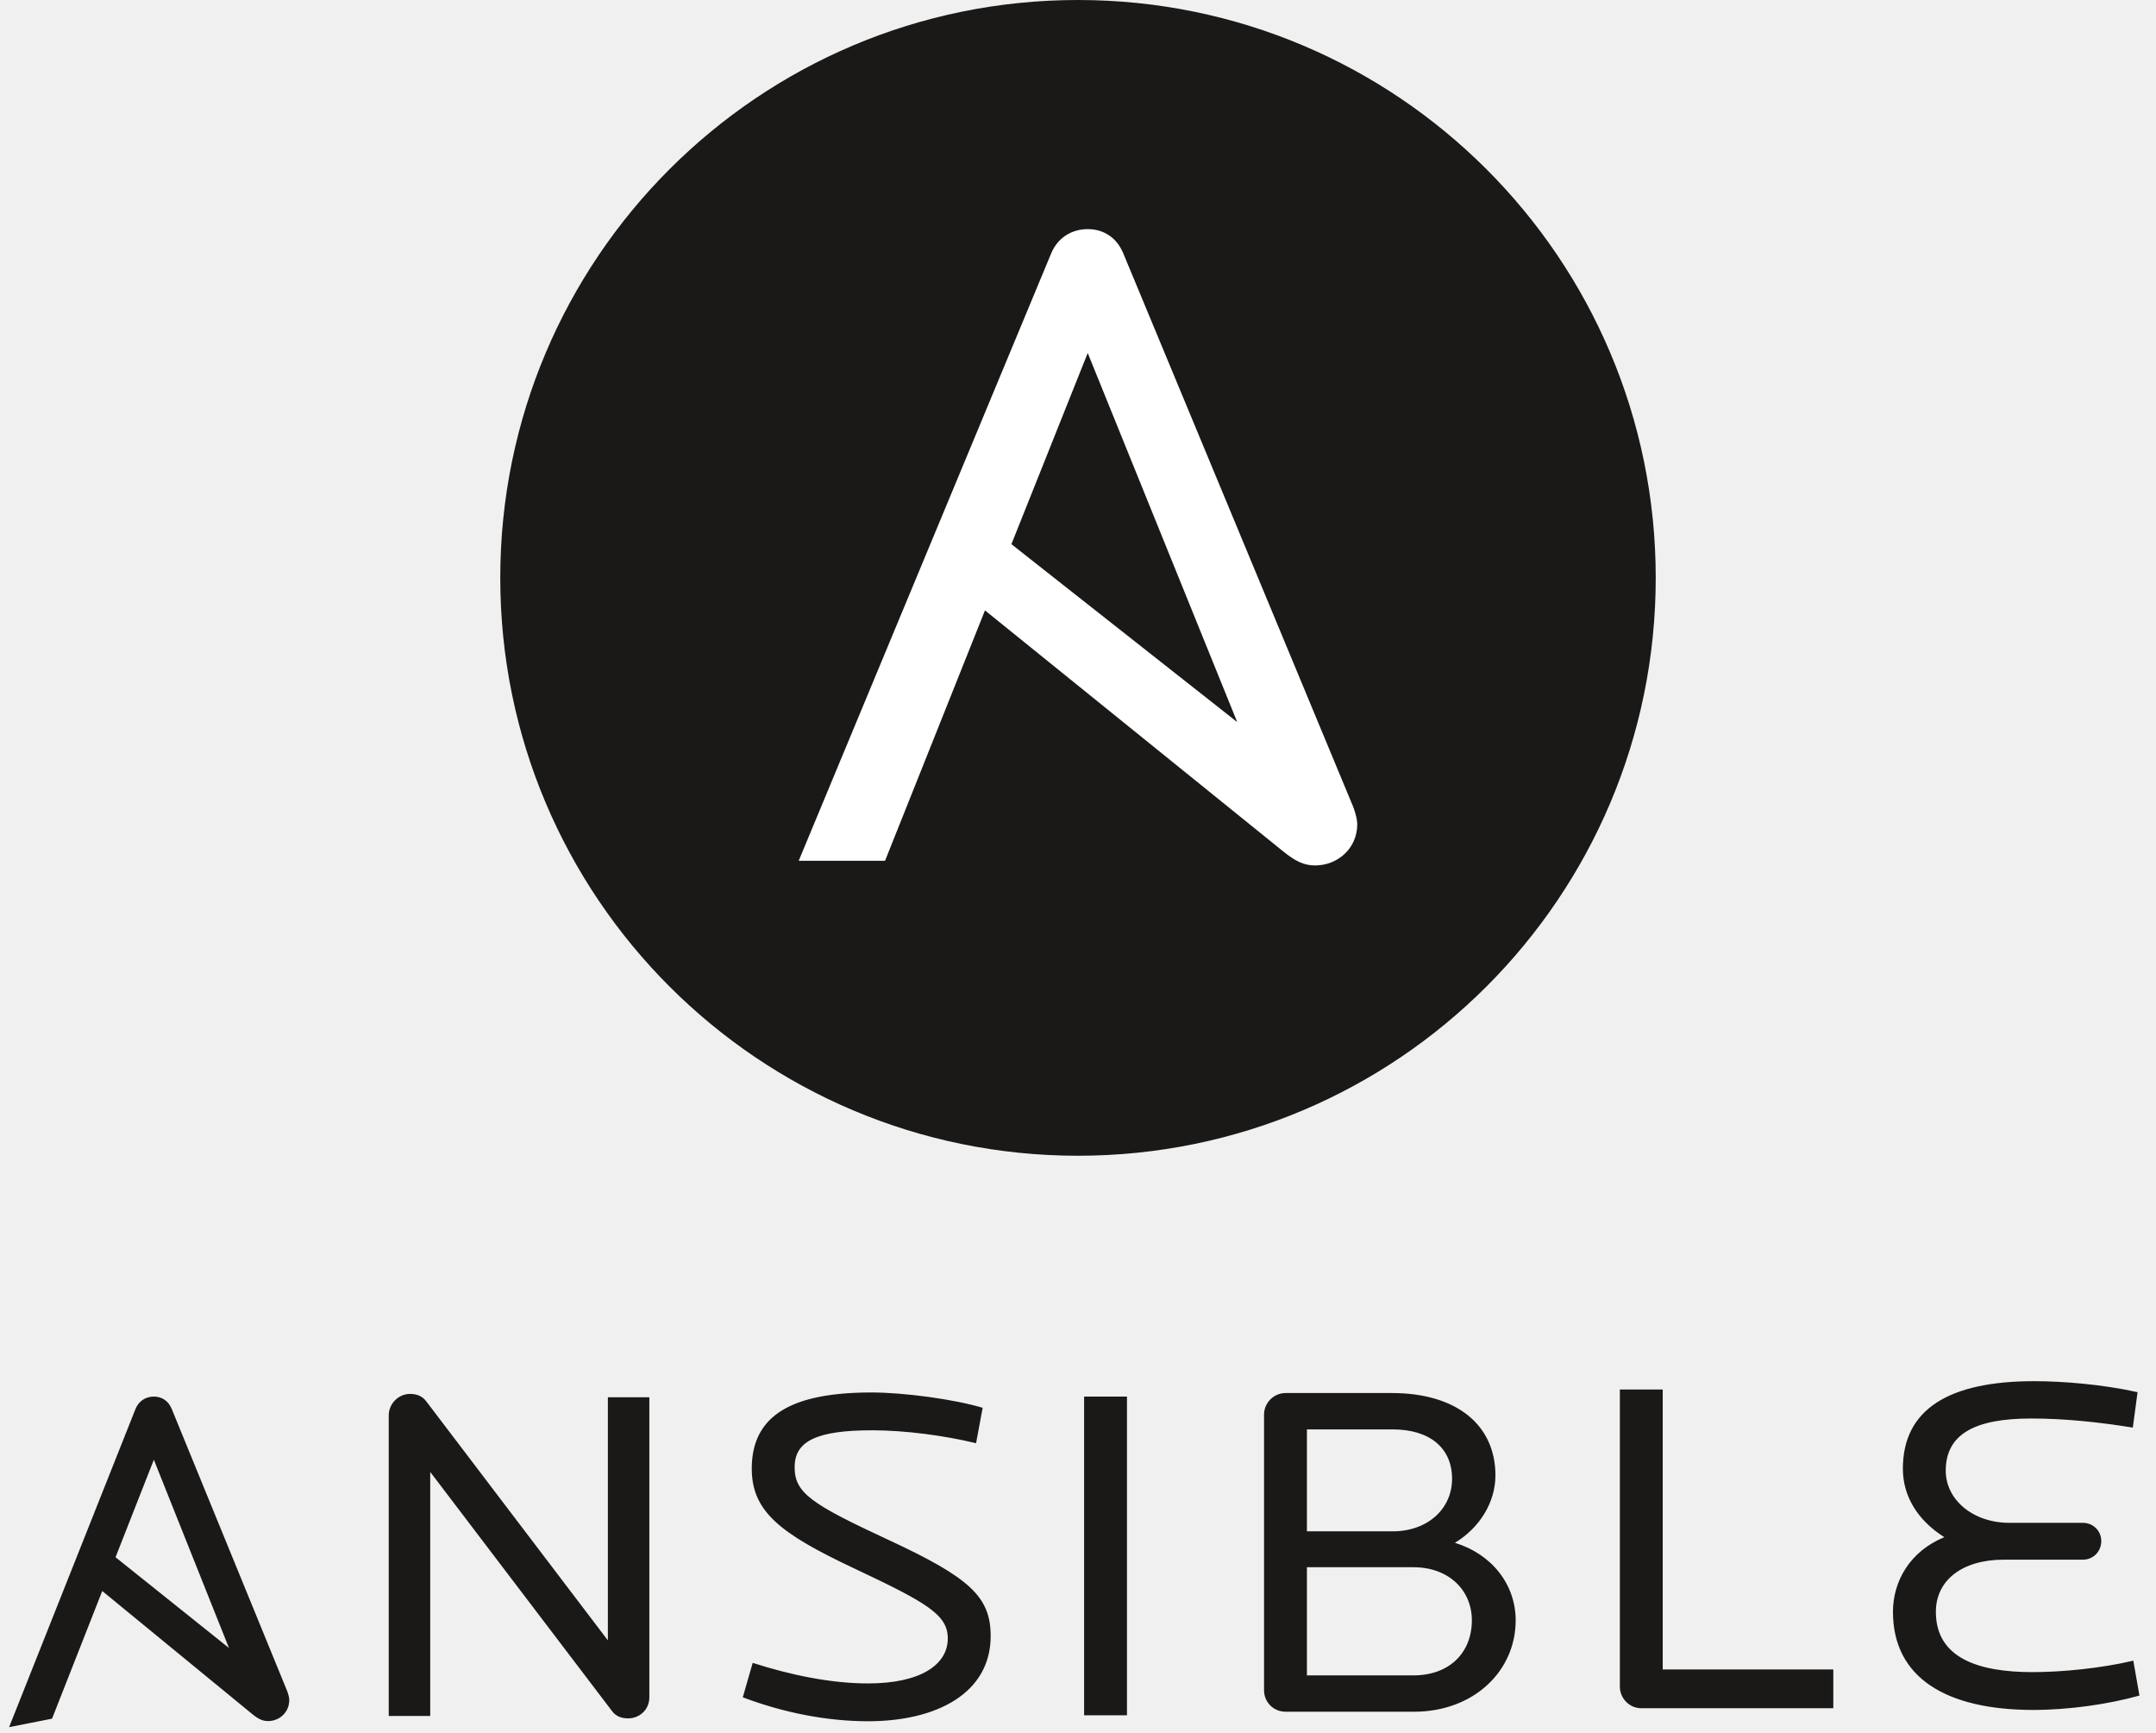
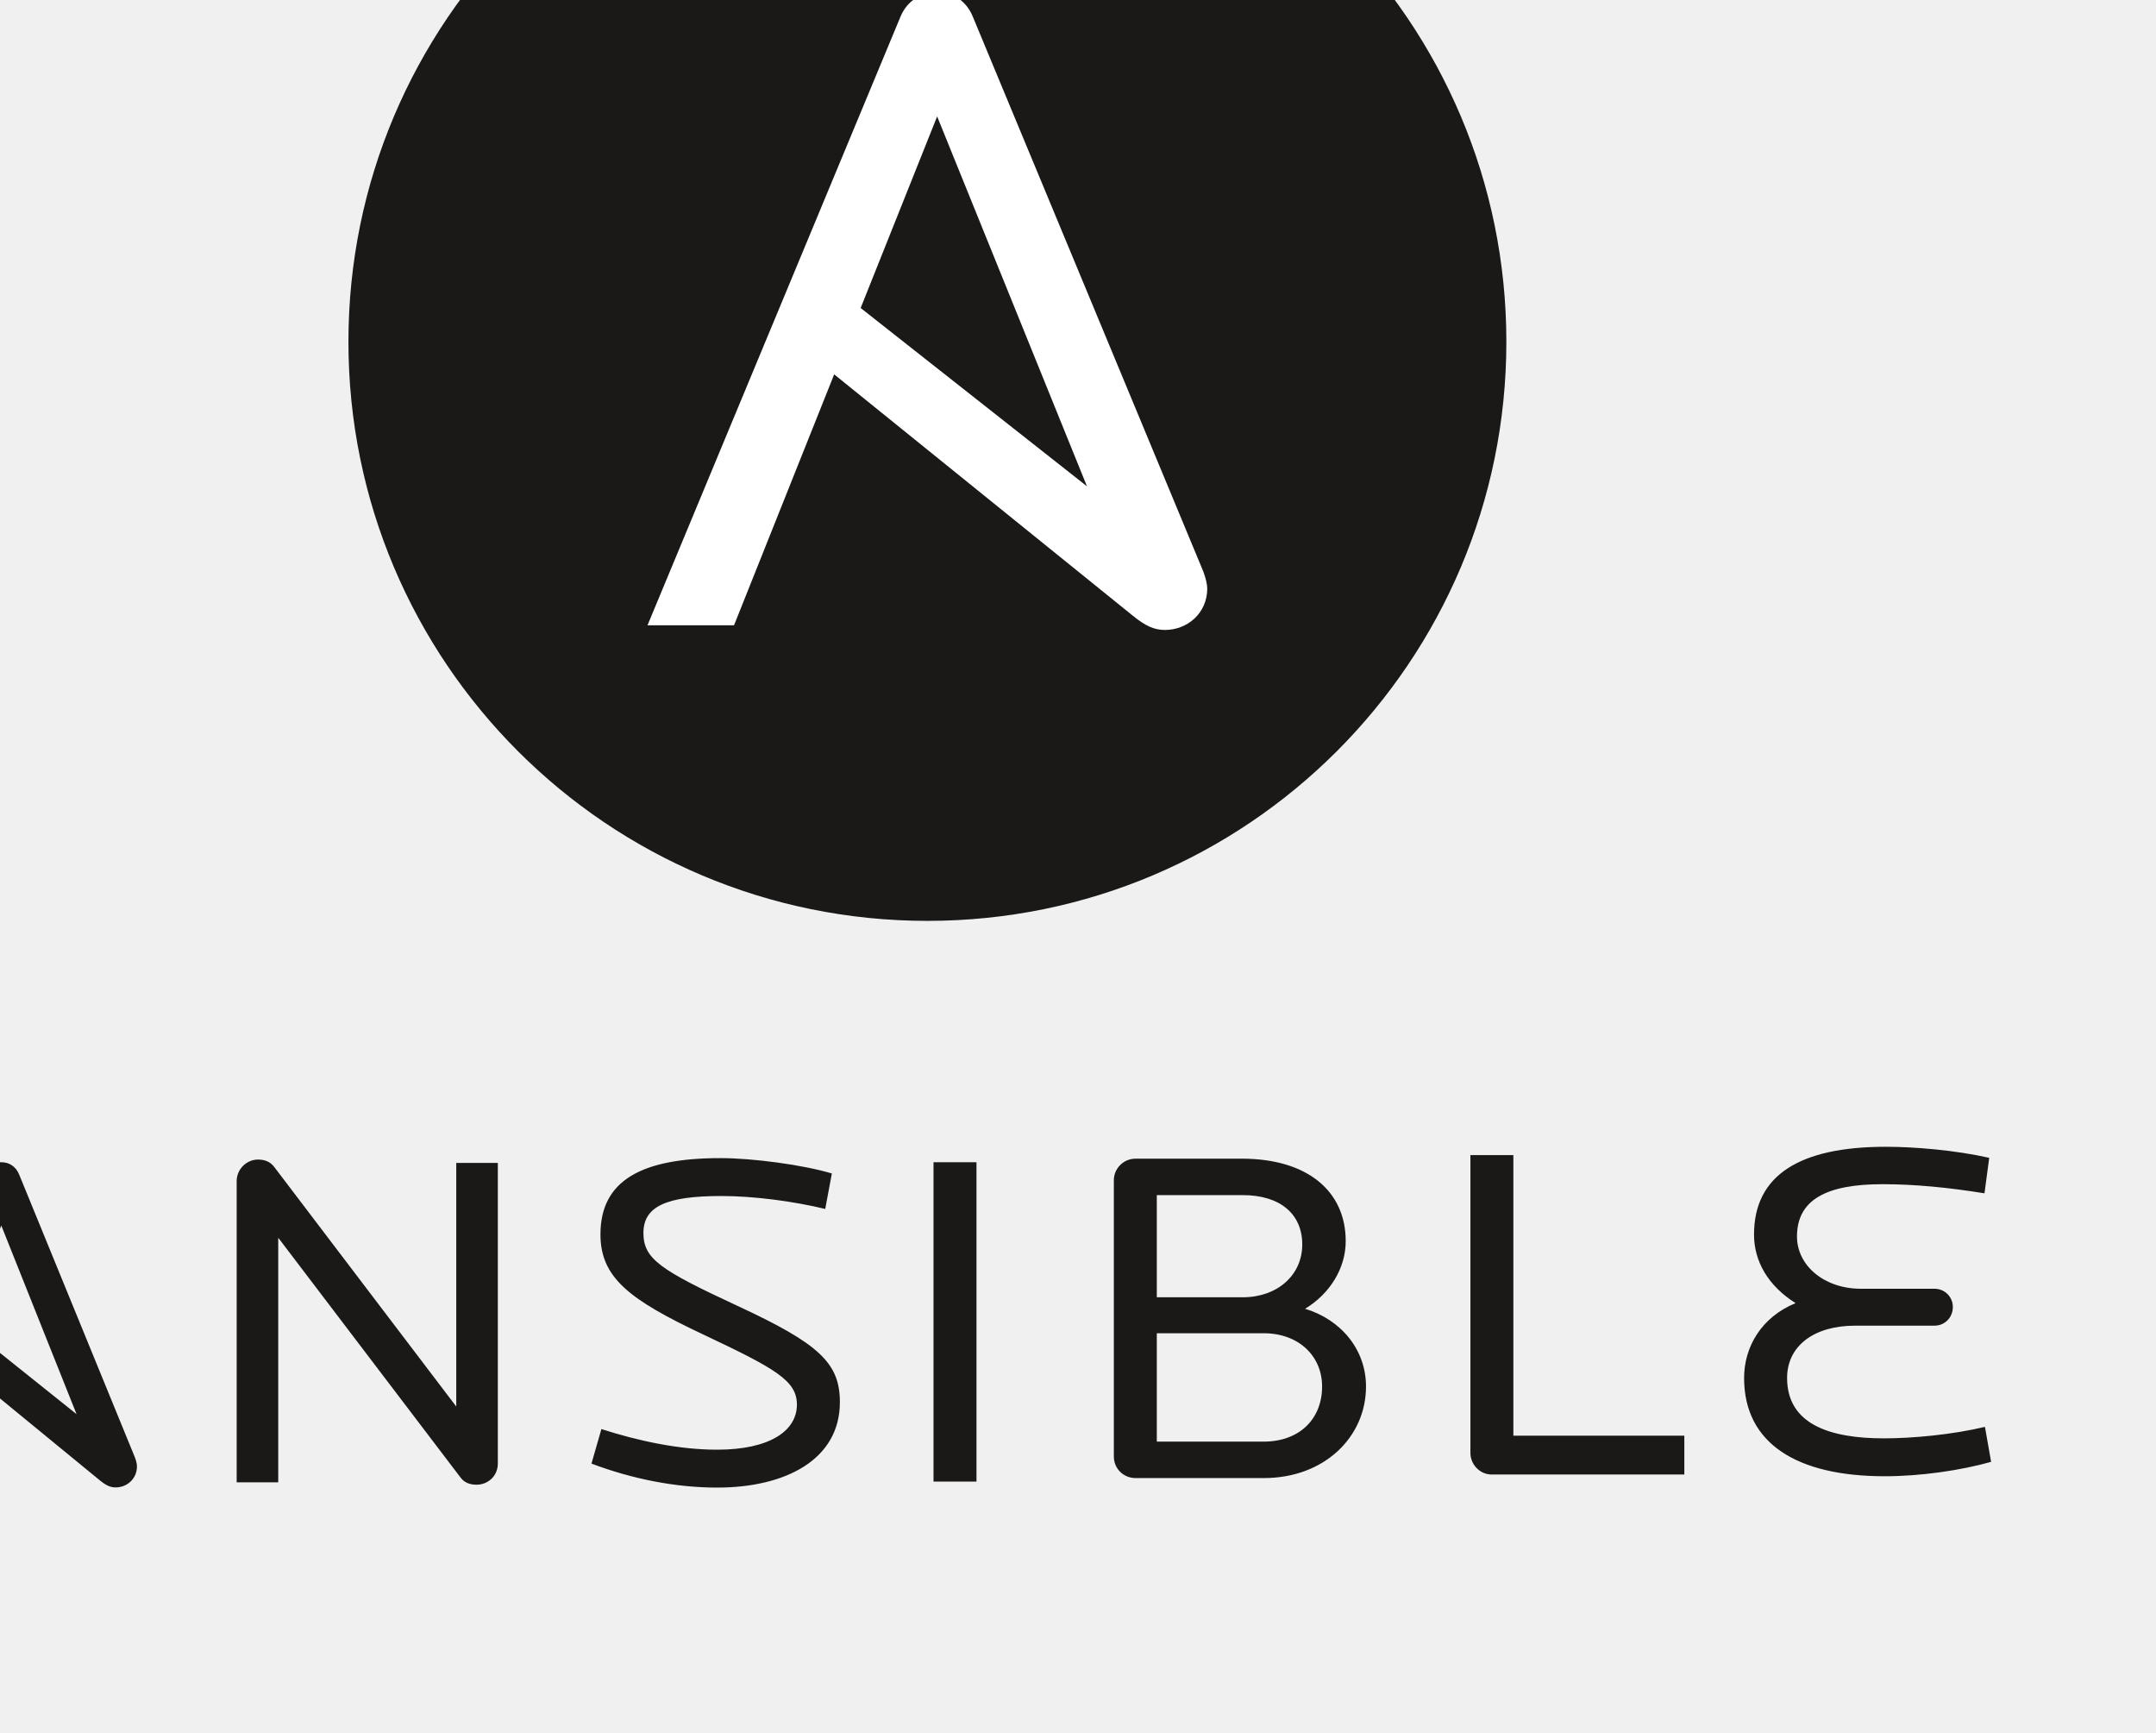
- <svg xmlns="http://www.w3.org/2000/svg" width="1170.125" height="940" viewBox="-79.625 -128.5 1170.125 940">
+ <svg xmlns="http://www.w3.org/2000/svg" width="1170.125" height="940" viewBox="9 0 1156 938">
  <path fill="#1A1918" d="M818.989 185.052c0 173.175-140.375 313.547-313.552 313.547-173.163 0-313.552-140.372-313.552-313.547 0-173.163 140.389-313.552 313.552-313.552 173.178 0 313.552 140.389 313.552 313.552" />
  <path fill="#FFF" d="M510.715 63.04l81.142 200.266-122.563-96.542L510.715 63.04zm144.146 246.4L530.051 9.071C526.489.41 519.362-4.175 510.716-4.175c-8.663 0-16.305 4.585-19.868 13.246l-136.99 329.466h46.862l54.228-135.84 161.827 130.741c6.51 5.261 11.205 7.643 17.312 7.643 12.225 0 22.911-9.168 22.911-22.396 0-2.154-.762-5.572-2.137-9.245z" />
  <g fill="#1A1918">
    <path d="M261.286 803.872c-3.076 0-6.394-.775-8.698-3.896l-98.72-129.824v132.421h-22.512V639.512c0-6.488 5.375-11.683 11.516-11.683 3.576 0 6.65 1.043 8.945 4.158l98.467 129.564V629.647h22.51v162.799c-.001 6.754-5.371 11.426-11.508 11.426M391.539 805.435c-22.5 0-46.036-4.682-68.031-12.988l5.375-18.693c20.203 6.492 42.196 11.161 62.656 11.161 28.392 0 43.227-10.125 43.227-24.4 0-12.986-11.512-19.476-51.156-38.176-39.64-18.69-55.238-30.636-55.238-54.004 0-29.336 22.505-41.289 64.958-41.289 17.648 0 44.756 3.644 60.365 8.315l-3.583 19.209c-17.142-4.148-38.62-7.005-56.27-7.005-29.918 0-42.196 5.706-42.196 19.994 0 14.019 8.947 19.985 50.892 39.462 44.25 20.52 55.501 30.899 55.501 52.192-.001 30.904-29.163 46.222-66.5 46.222M508.75 629.268h23.27v172.928h-23.27V629.268zM687.488 721.865h-57.809v58.684h57.809c19.687 0 31.71-12.467 31.71-29.862 0-16.36-12.529-28.822-31.71-28.822m-11.259-74.782h-46.55v55.312h46.55c18.673 0 32.226-11.952 32.226-28.568 0-16.352-11.767-26.744-32.226-26.744m11.513 153.193h-69.565c-6.654 0-11.768-5.192-11.768-11.682v-149.56c0-6.234 5.113-11.685 11.768-11.685h57.543c35.292 0 56.266 17.396 56.266 44.666 0 14.795-8.696 28.558-22 36.606 19.703 5.971 32.991 22.326 32.991 42.064.001 27.518-22.754 49.591-55.235 49.591M811.024 798.356c-6.388 0-11.501-5.451-11.501-11.68V625.431h23.265v151.897h92.584v21.028H811.024zM1023.961 799.3c-47.576 0-76.219-17.656-76.219-53.228 0-16.881 9.466-32.98 27.883-40.506-14.834-9.349-22.509-22.594-22.509-37.134 0-32.196 24.822-47.522 71.361-47.522 15.604 0 37.594 1.827 56.011 5.979l-2.562 19.212c-19.433-3.118-37.6-4.933-55.247-4.933-30.178 0-46.295 8.31-46.295 28.308 0 15.835 14.842 28.298 34.539 28.298h39.896c5.625 0 9.973 4.415 9.973 9.866 0 5.712-4.348 10.125-9.973 10.125h-42.964c-22.514 0-36.827 11.16-36.827 28.307 0 25.179 23.27 32.707 52.428 32.707 15.861 0 37.336-2.067 54.727-6.221l3.332 18.943c-16.632 4.683-38.371 7.799-57.554 7.799M3.878 663.545L44.64 765.674l-61.563-49.232 20.801-52.897zm72.414 125.659L13.597 636.023c-1.789-4.416-5.371-6.756-9.719-6.756-4.349 0-8.186 2.34-9.974 6.756l-68.582 172.61 23.3-4.594 27.248-69.267 81.286 66.67c3.271 2.685 5.628 3.896 8.702 3.896 6.135 0 11.506-4.672 11.506-11.427 0-1.09-.386-2.832-1.072-4.707z" />
  </g>
</svg>
